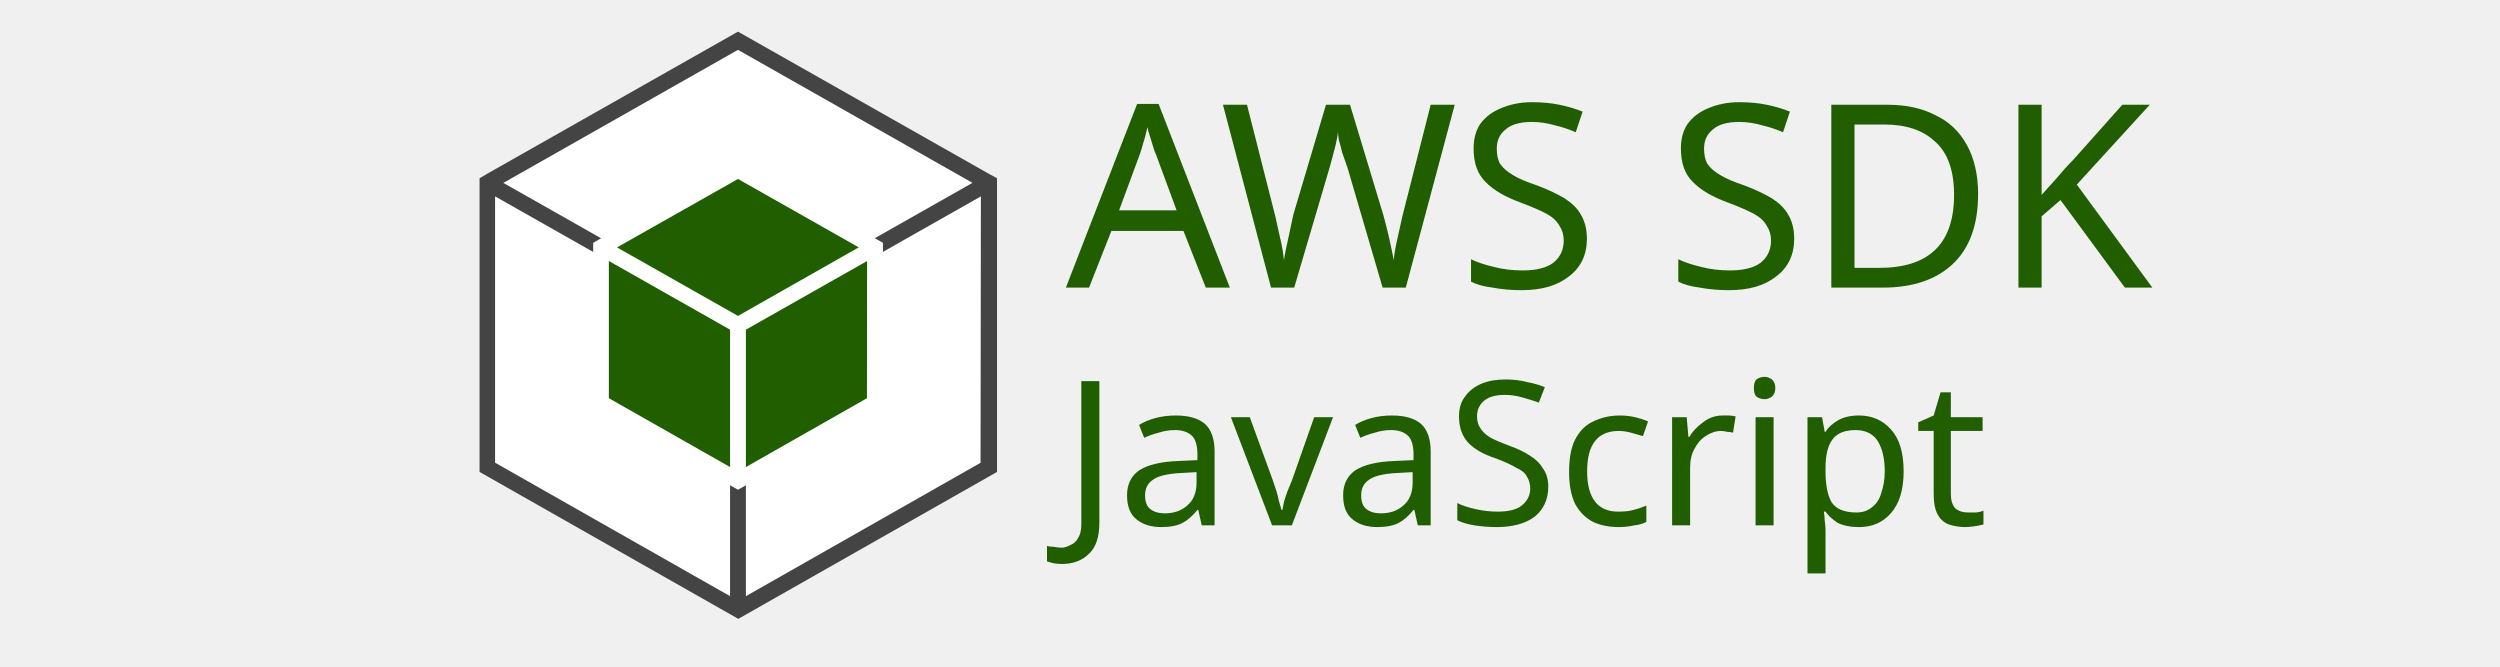
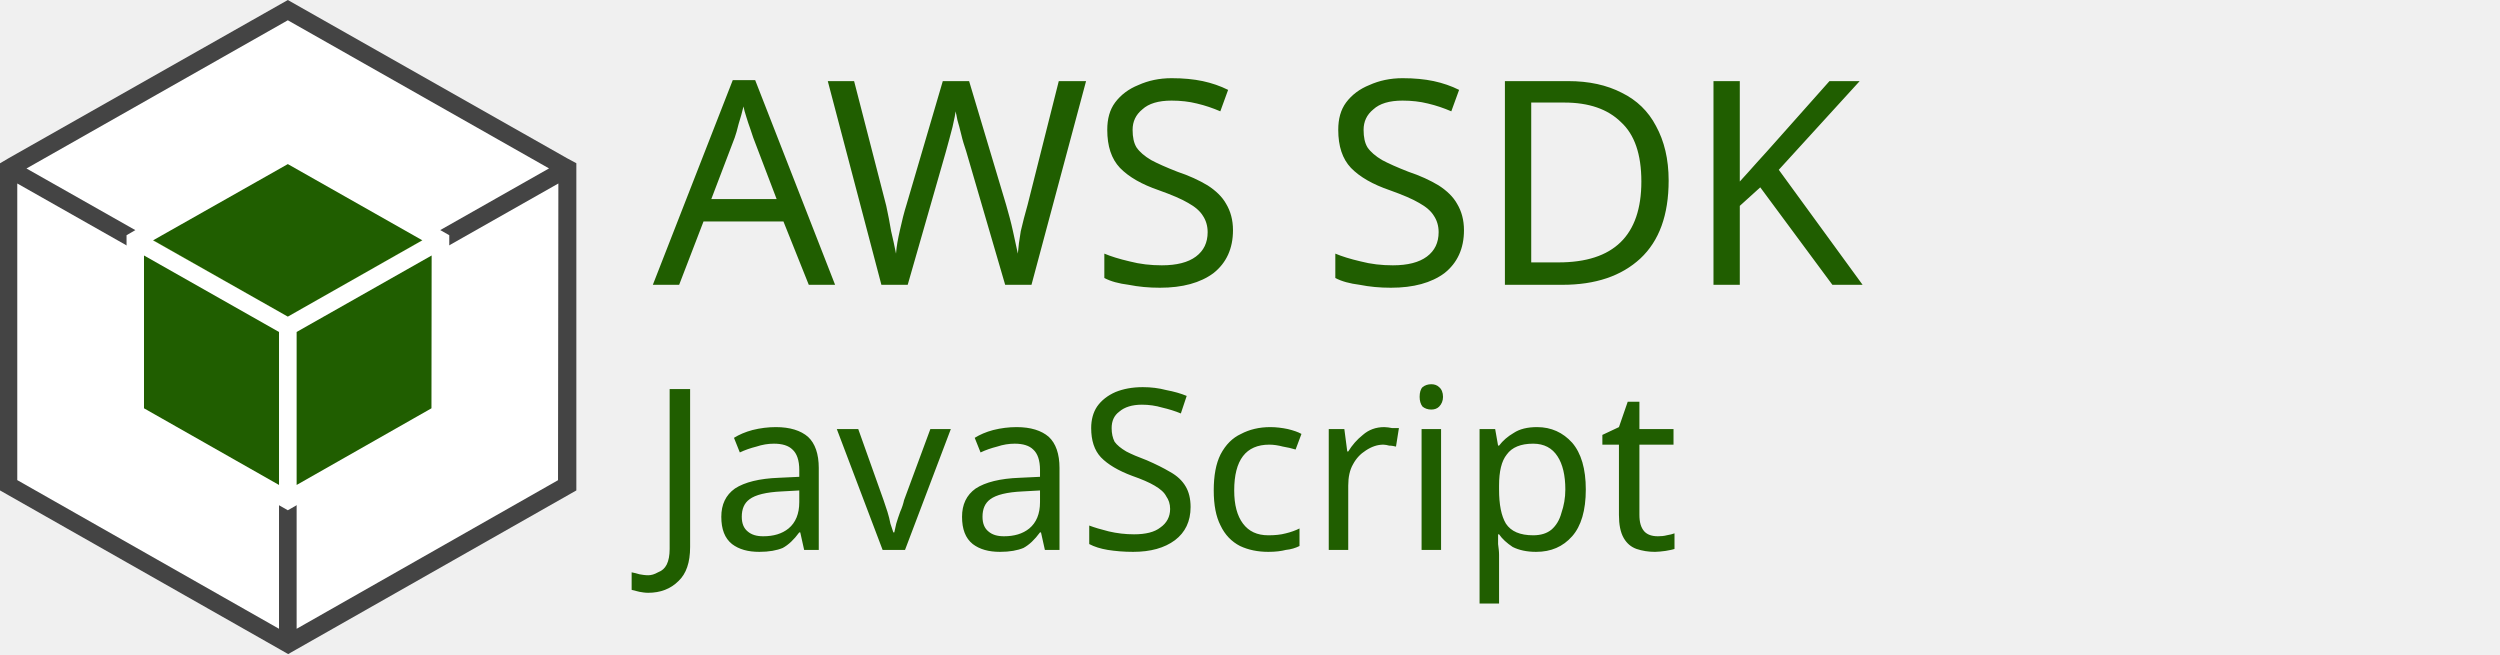
- <svg xmlns="http://www.w3.org/2000/svg" width="172" height="45.853" viewBox="0 0 45.508 12.132" version="1.1" id="svg1671">
+ <svg xmlns="http://www.w3.org/2000/svg" width="172" height="45" viewBox="0 0 45.508 11.906" version="1.1" id="svg1671">
  <defs id="defs1665" />
  <g id="layer1" transform="translate(-87.13638,-137.4757)">
-     <g id="g881" transform="translate(8.13258)">
-       <g style="stroke:none;stroke-opacity:1" transform="matrix(0.1424897,0,0,0.2647037,74.1371,87.91033)" id="g1648">
-         <rect style="fill:none;fill-opacity:0;stroke:none;stroke-width:0.321;stroke-miterlimit:4;stroke-dasharray:none;stroke-opacity:1" id="rect1755-5-1" width="208.329" height="45.853" x="91.206" y="187.238" />
-       </g>
-       <text id="text2609" y="142.709" x="98.405" style="font-style:normal;font-weight:normal;font-size:8.755px;line-height:1.25;font-family:sans-serif;letter-spacing:0px;word-spacing:0px;fill:#205e00;fill-opacity:1;stroke:none;stroke-width:0.219" xml:space="preserve">
-         <tspan style="font-style:normal;font-variant:normal;font-weight:normal;font-stretch:normal;font-size:4.669px;font-family:'Source Sans Pro';-inkscape-font-specification:'Source Sans Pro, Normal';font-variant-ligatures:normal;font-variant-caps:normal;font-variant-numeric:normal;font-feature-settings:normal;text-align:start;writing-mode:lr-tb;text-anchor:start;fill:#205e00;fill-opacity:1;stroke-width:0.219" y="142.709" x="98.405" id="tspan2607">AWS SDK</tspan>
+     <g id="g1" transform="matrix(1.135449,0,0,1.135449,-12.4712,-19.26563)">
+       <text id="text2609" y="142.612" x="98.193" style="font-style:normal;font-weight:normal;font-size:8.588px;line-height:1.25;font-family:sans-serif;letter-spacing:0px;word-spacing:0px;fill:#205e00;fill-opacity:1;stroke:none;stroke-width:0.215" xml:space="preserve">
+         <tspan style="font-style:normal;font-variant:normal;font-weight:normal;font-stretch:normal;font-size:4.58px;font-family:'Source Sans Pro';-inkscape-font-specification:'Source Sans Pro, Normal';font-variant-ligatures:normal;font-variant-caps:normal;font-variant-numeric:normal;font-feature-settings:normal;text-align:start;writing-mode:lr-tb;text-anchor:start;fill:#205e00;fill-opacity:1;stroke-width:0.215" y="142.612" x="98.193" id="tspan2607">AWS SDK</tspan>
      </text>
-       <g transform="matrix(0.144026,0,0,0.144026,85.23593,136.1952)" id="g891">
-         <polygon style="fill:#ffffff" points="81.72,67.95 81.72,31.98 49.98,49.96 49.98,85.98 " id="polygon863" />
-         <polygon style="fill:#ffffff" points="50,85.94 50,49.97 18.3,32.01 18.3,67.94 " id="polygon865" />
-         <polygon style="fill:#ffffff" points="50,14.13 18.5,31.98 50,49.86 81.5,31.98 " id="polygon867" />
-         <polygon style="fill:#ffffff" points="79.64,31.98 50,48.8 79.67,32 " id="polygon869" />
-         <polygon style="fill:#ffffff" points="20.33,32 50,48.8 20.36,31.98 " id="polygon871" />
+       <g transform="matrix(0.1412818,0,0,0.1412818,85.27544,136.2223)" id="g891">
+         <polygon style="fill:#ffffff" points="49.98,85.98 81.72,67.95 81.72,31.98 49.98,49.96 " id="polygon863" />
+         <polygon style="fill:#ffffff" points="18.3,67.94 50,85.94 50,49.97 18.3,32.01 " id="polygon865" />
+         <polygon style="fill:#ffffff" points="81.5,31.98 50,14.13 18.5,31.98 50,49.86 " id="polygon867" />
+         <polygon style="fill:#ffffff" points="79.67,32 79.64,31.98 50,48.8 " id="polygon869" />
+         <polygon style="fill:#ffffff" points="20.36,31.98 20.33,32 50,48.8 " id="polygon871" />
        <circle style="fill:#ffffff" r="0" cx="50" cy="48.8" id="circle873" />
        <path style="fill:#444444" d="M 81.66,30.83 50,12.89 18.34,30.83 l -1,0.59 v 37.12 l 31.7,18 1,0.57 1,-0.57 31.7,-18 V 31.41 Z m -1,36.55 L 51,84.24 V 50.54 L 80.7,33.71 Z M 49,84.24 19.3,67.37 V 33.71 L 49,50.54 Z M 20.36,32 50,15.19 79.64,32 v 0 L 50,48.8 v 0 L 20.33,32 Z" id="path875" />
-         <polygon style="fill:#205e00" points="67.18,59.72 67.18,40.41 50.13,50.07 50.13,69.39 " id="polygon877" />
-         <polygon style="fill:#205e00" points="49.87,69.39 49.87,50.07 32.82,40.41 32.82,59.72 " id="polygon879" />
-         <polygon style="fill:#205e00" points="50,30.52 33,40.15 50,49.81 67,40.15 " id="polygon881" />
-         <polygon style="fill:#96bf3d" points="65.29,40.17 65.27,40.15 50,48.82 50,48.83 " id="polygon883" />
-         <polygon style="fill:#96bf3d" points="34.71,40.17 50,48.83 50,48.82 34.73,40.15 " id="polygon885" />
+         <polygon style="fill:#205e00" points="50.13,69.39 67.18,59.72 67.18,40.41 50.13,50.07 " id="polygon877" />
+         <polygon style="fill:#205e00" points="32.82,59.72 49.87,69.39 49.87,50.07 32.82,40.41 " id="polygon879" />
+         <polygon style="fill:#205e00" points="67,40.15 50,30.52 33,40.15 50,49.81 " id="polygon881" />
+         <polygon style="fill:#96bf3d" points="50,48.83 65.29,40.17 65.27,40.15 50,48.82 " id="polygon883" />
+         <polygon style="fill:#96bf3d" points="34.73,40.15 34.71,40.17 50,48.83 50,48.82 " id="polygon885" />
        <circle style="fill:#96bf3d" r="0" cx="50" cy="48.82" id="circle887" />
        <path style="fill:#ffffff" d="M 67.3,39 50,29.21 32.7,39 l -1,0.58 v 20.81 l 17.3,9.83 1,0.57 1,-0.57 17.32,-9.83 V 39.58 Z m -1,20.22 -15.3,8.7 V 50.56 L 66.32,41.88 Z M 49,67.92 33.68,59.22 V 41.88 L 49,50.56 Z M 34.73,40.15 50,31.51 65.27,40.16 v 0 L 50,48.82 v 0 L 34.71,40.17 Z" id="path889" />
      </g>
-       <text id="text2609-8" y="147.04" x="98.342" style="font-style:normal;font-variant:normal;font-weight:300;font-stretch:normal;font-size:3.678px;line-height:1.25;font-family:'Source Sans Pro';-inkscape-font-specification:'Source Sans Pro, Light';font-variant-ligatures:normal;font-variant-caps:normal;font-variant-numeric:normal;font-feature-settings:normal;text-align:start;letter-spacing:0px;word-spacing:0px;writing-mode:lr-tb;text-anchor:start;fill:#205e00;fill-opacity:1;stroke:none;stroke-width:0.172" xml:space="preserve">
-         <tspan style="font-style:normal;font-variant:normal;font-weight:300;font-stretch:normal;font-size:3.678px;font-family:'Source Sans Pro';-inkscape-font-specification:'Source Sans Pro, Light';font-variant-ligatures:normal;font-variant-caps:normal;font-variant-numeric:normal;font-feature-settings:normal;text-align:start;writing-mode:lr-tb;text-anchor:start;fill:#205e00;fill-opacity:1;stroke-width:0.172" y="147.04" x="98.342" id="tspan2607-0">JavaScript</tspan>
+       <text id="text2609-8" y="146.86" x="98.132" style="font-style:normal;font-variant:normal;font-weight:300;font-stretch:normal;font-size:3.608px;line-height:1.25;font-family:'Source Sans Pro';-inkscape-font-specification:'Source Sans Pro, Light';font-variant-ligatures:normal;font-variant-caps:normal;font-variant-numeric:normal;font-feature-settings:normal;text-align:start;letter-spacing:0px;word-spacing:0px;writing-mode:lr-tb;text-anchor:start;fill:#205e00;fill-opacity:1;stroke:none;stroke-width:0.169" xml:space="preserve">
+         <tspan style="font-style:normal;font-variant:normal;font-weight:300;font-stretch:normal;font-size:3.608px;font-family:'Source Sans Pro';-inkscape-font-specification:'Source Sans Pro, Light';font-variant-ligatures:normal;font-variant-caps:normal;font-variant-numeric:normal;font-feature-settings:normal;text-align:start;writing-mode:lr-tb;text-anchor:start;fill:#205e00;fill-opacity:1;stroke-width:0.169" y="146.86" x="98.132" id="tspan2607-0">JavaScript</tspan>
      </text>
    </g>
  </g>
</svg>
